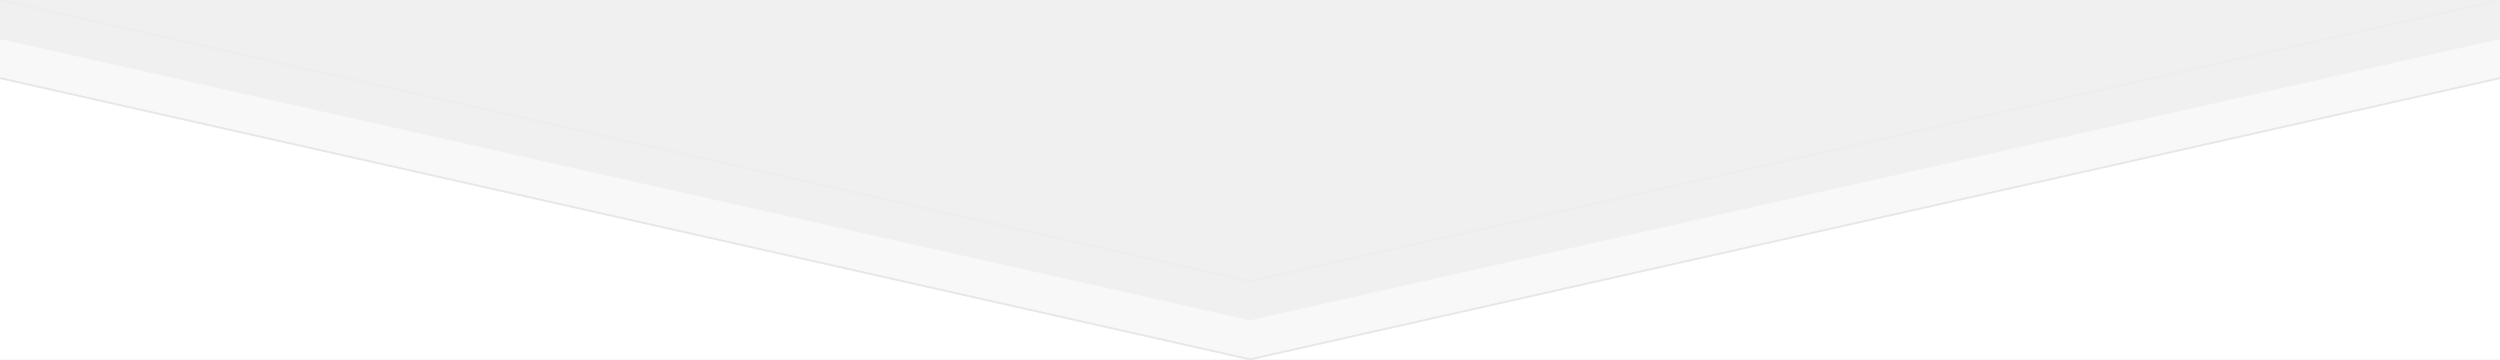
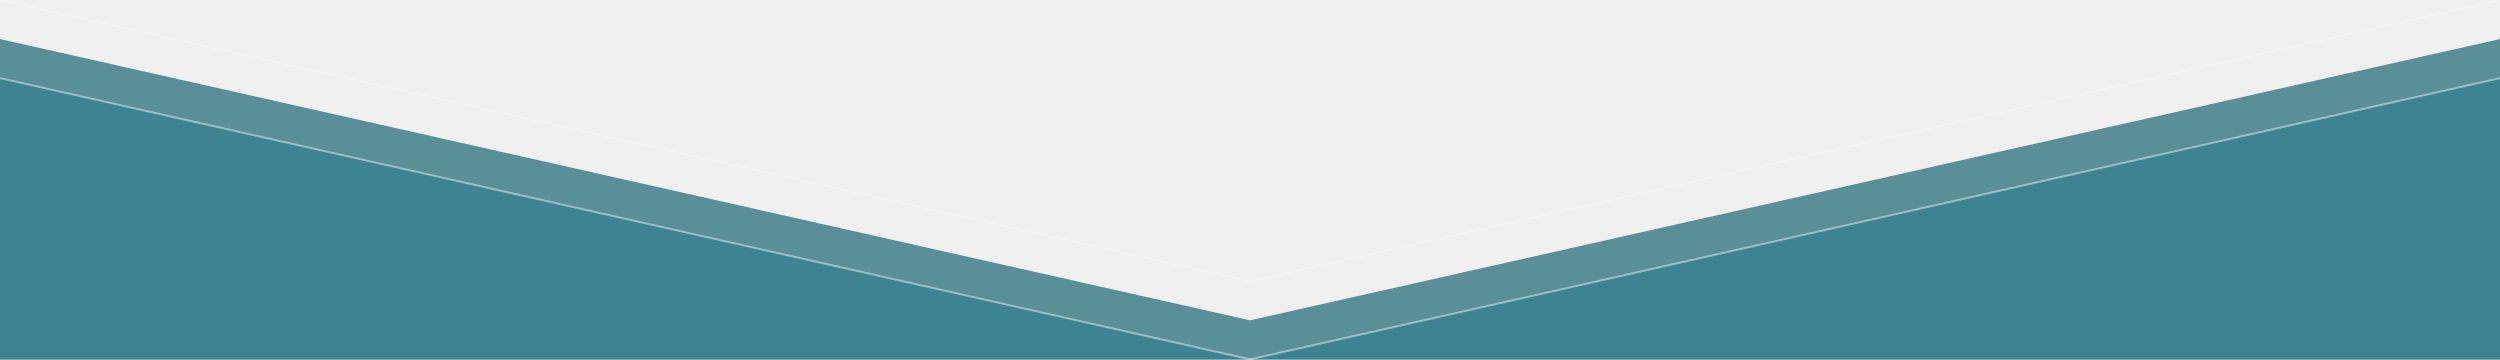
<svg xmlns="http://www.w3.org/2000/svg" width="3200px" height="460px" viewBox="0 0 3200 460" zoomAndPan="disable">
  <style type="text/css">
		line { stroke-width: 2.5px; }
- 		line.upper { stroke: rgba(224,224,224,0.15); }
- 		line.lower { stroke: rgba(224,224,224,0.75); }
- 		polygon.one { fill: #f8f8f8; }
- 		polygon.two { fill: #ffffff; }
+ 		line.upper { stroke: rgba(255,255,255,0.18); }
+ 		line.lower { stroke: rgba(255,255,255,0.45); }
+ 		polygon.one { fill: #5a8f99; }
+ 		polygon.two { fill: #3e8391; }
    </style>
  <polygon points="0,50 1600,410 3200,50 3200,460 0,460" class="one" />
  <polygon points="0,100 1600,460 3200,100 3200,460 0,460" class="two" />
  <line x1="0" y1="0" x2="1600" y2="360" class="upper" />
  <line x1="1600" y1="360" x2="3200" y2="0" class="upper" />
  <line x1="0" y1="100" x2="1600" y2="460" class="lower" />
  <line x1="1600" y1="460" x2="3200" y2="100" class="lower" />
</svg>
